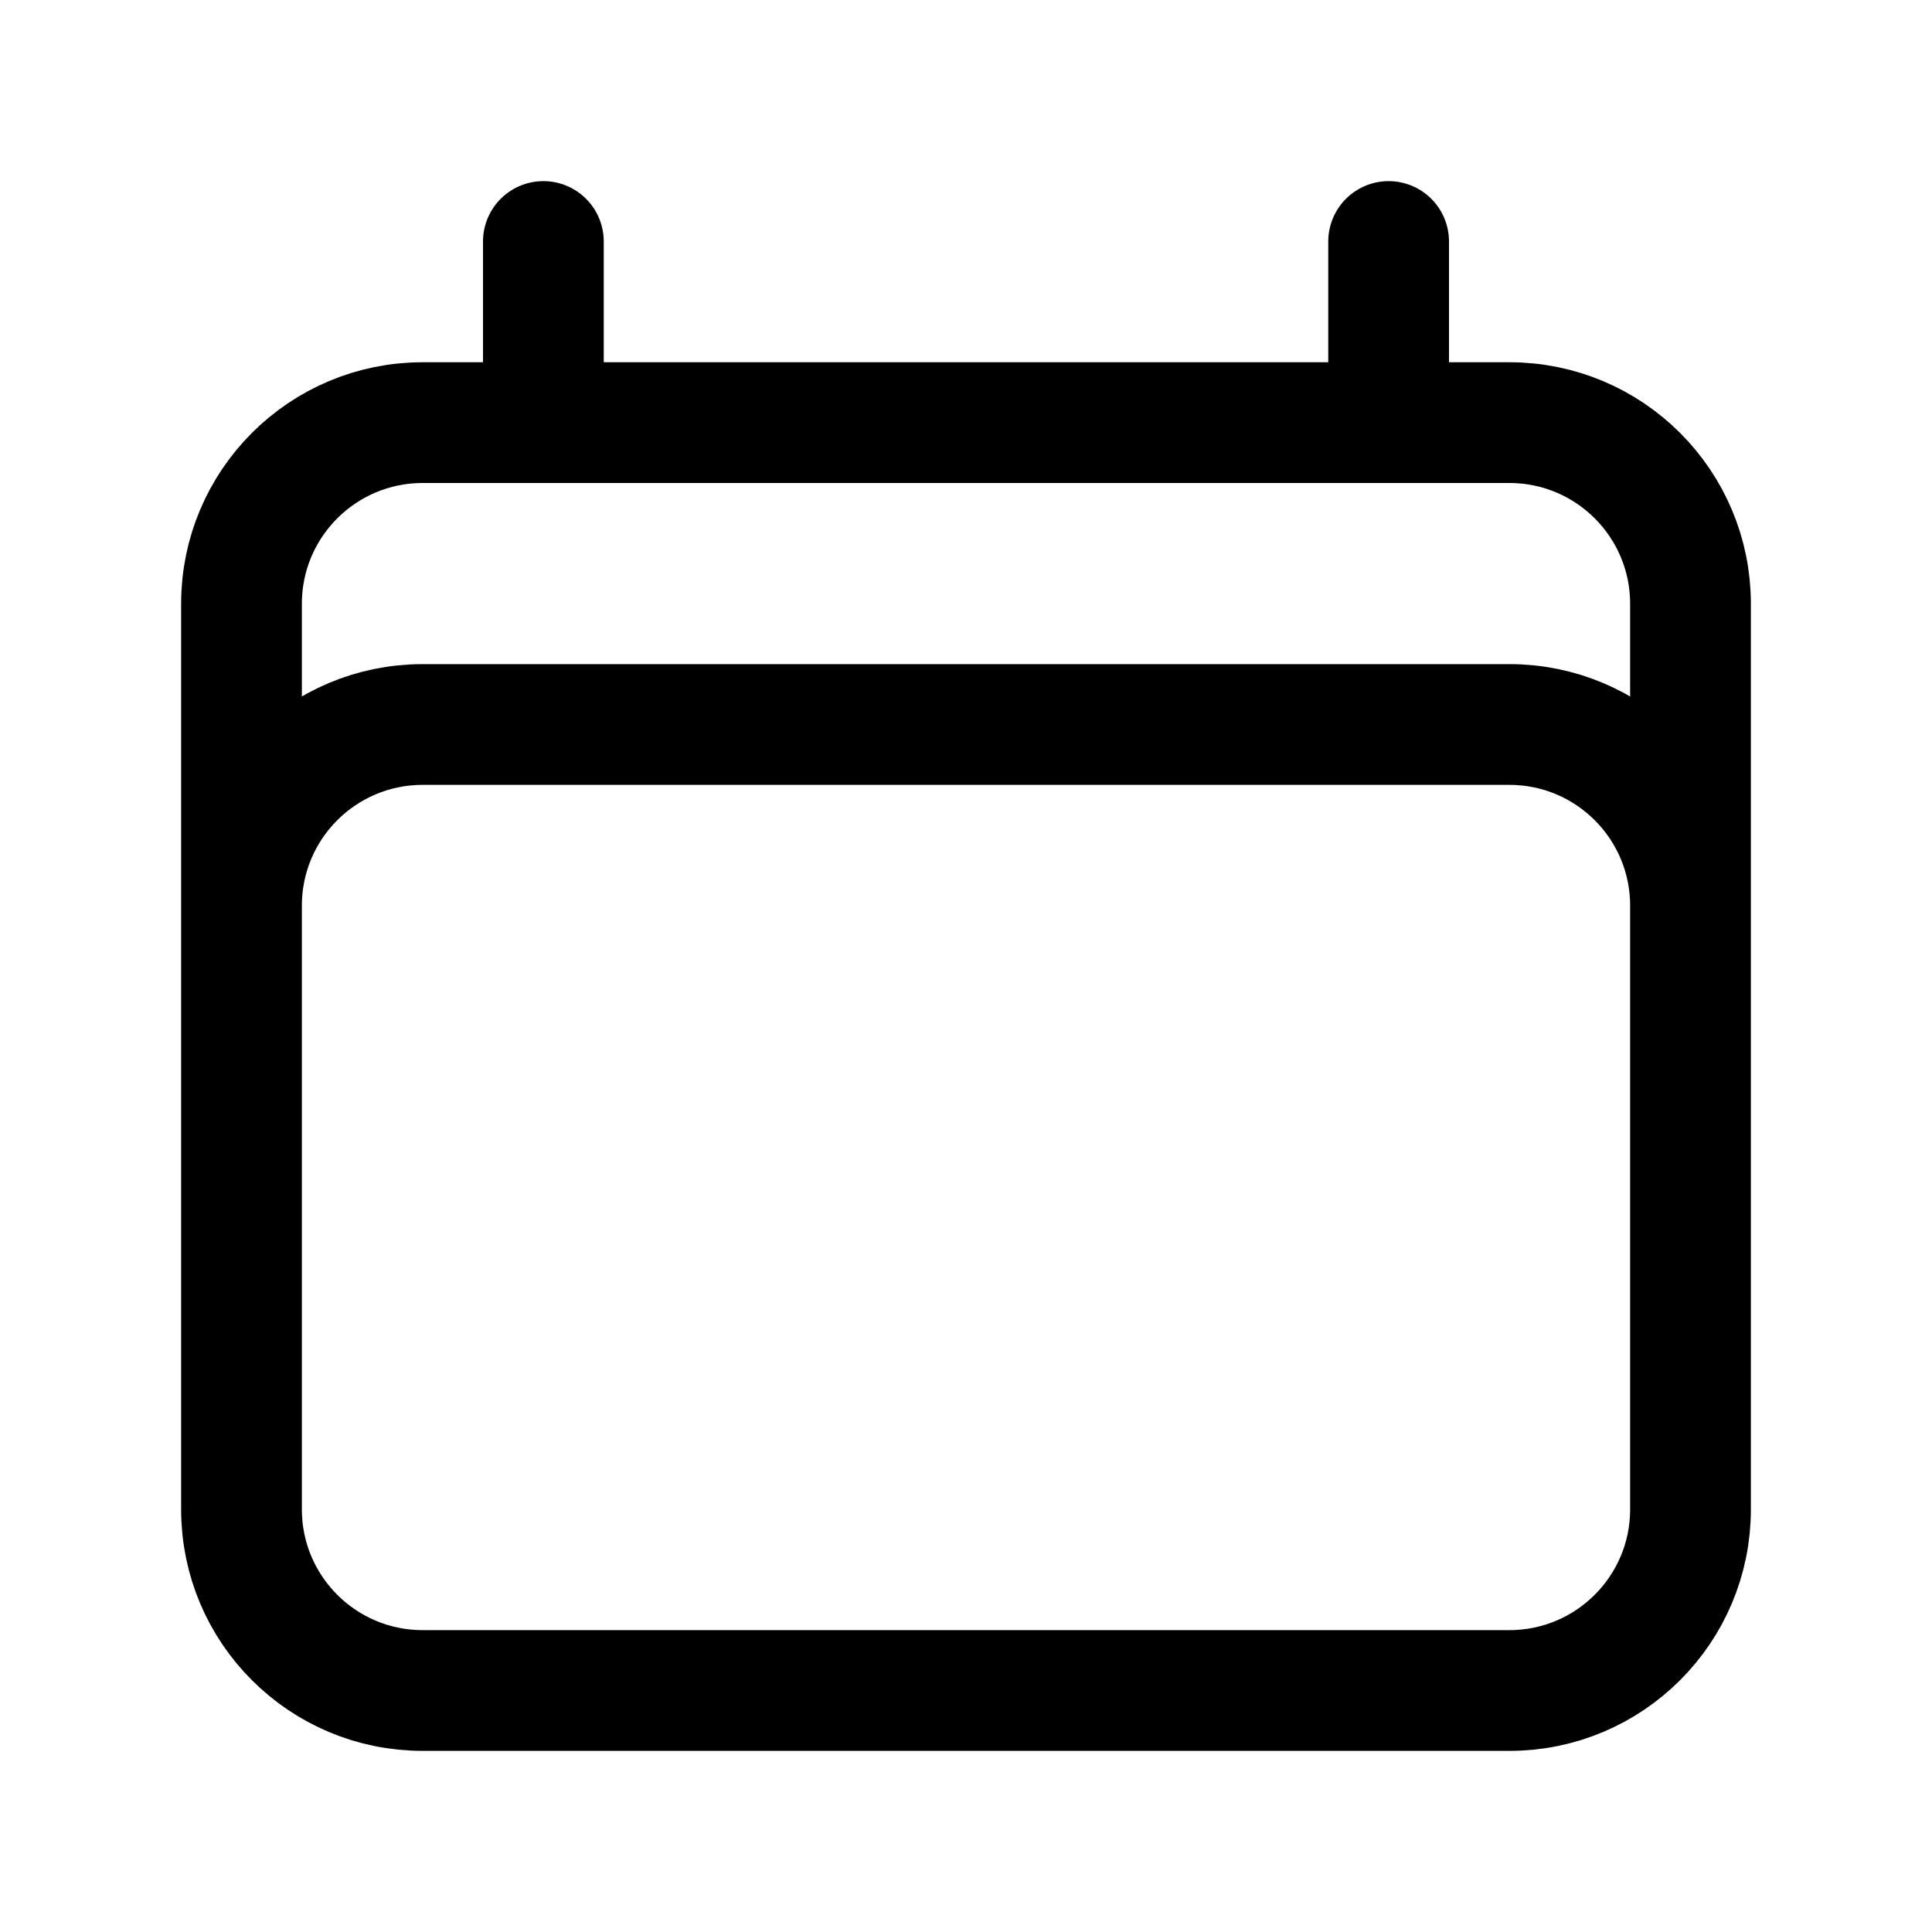
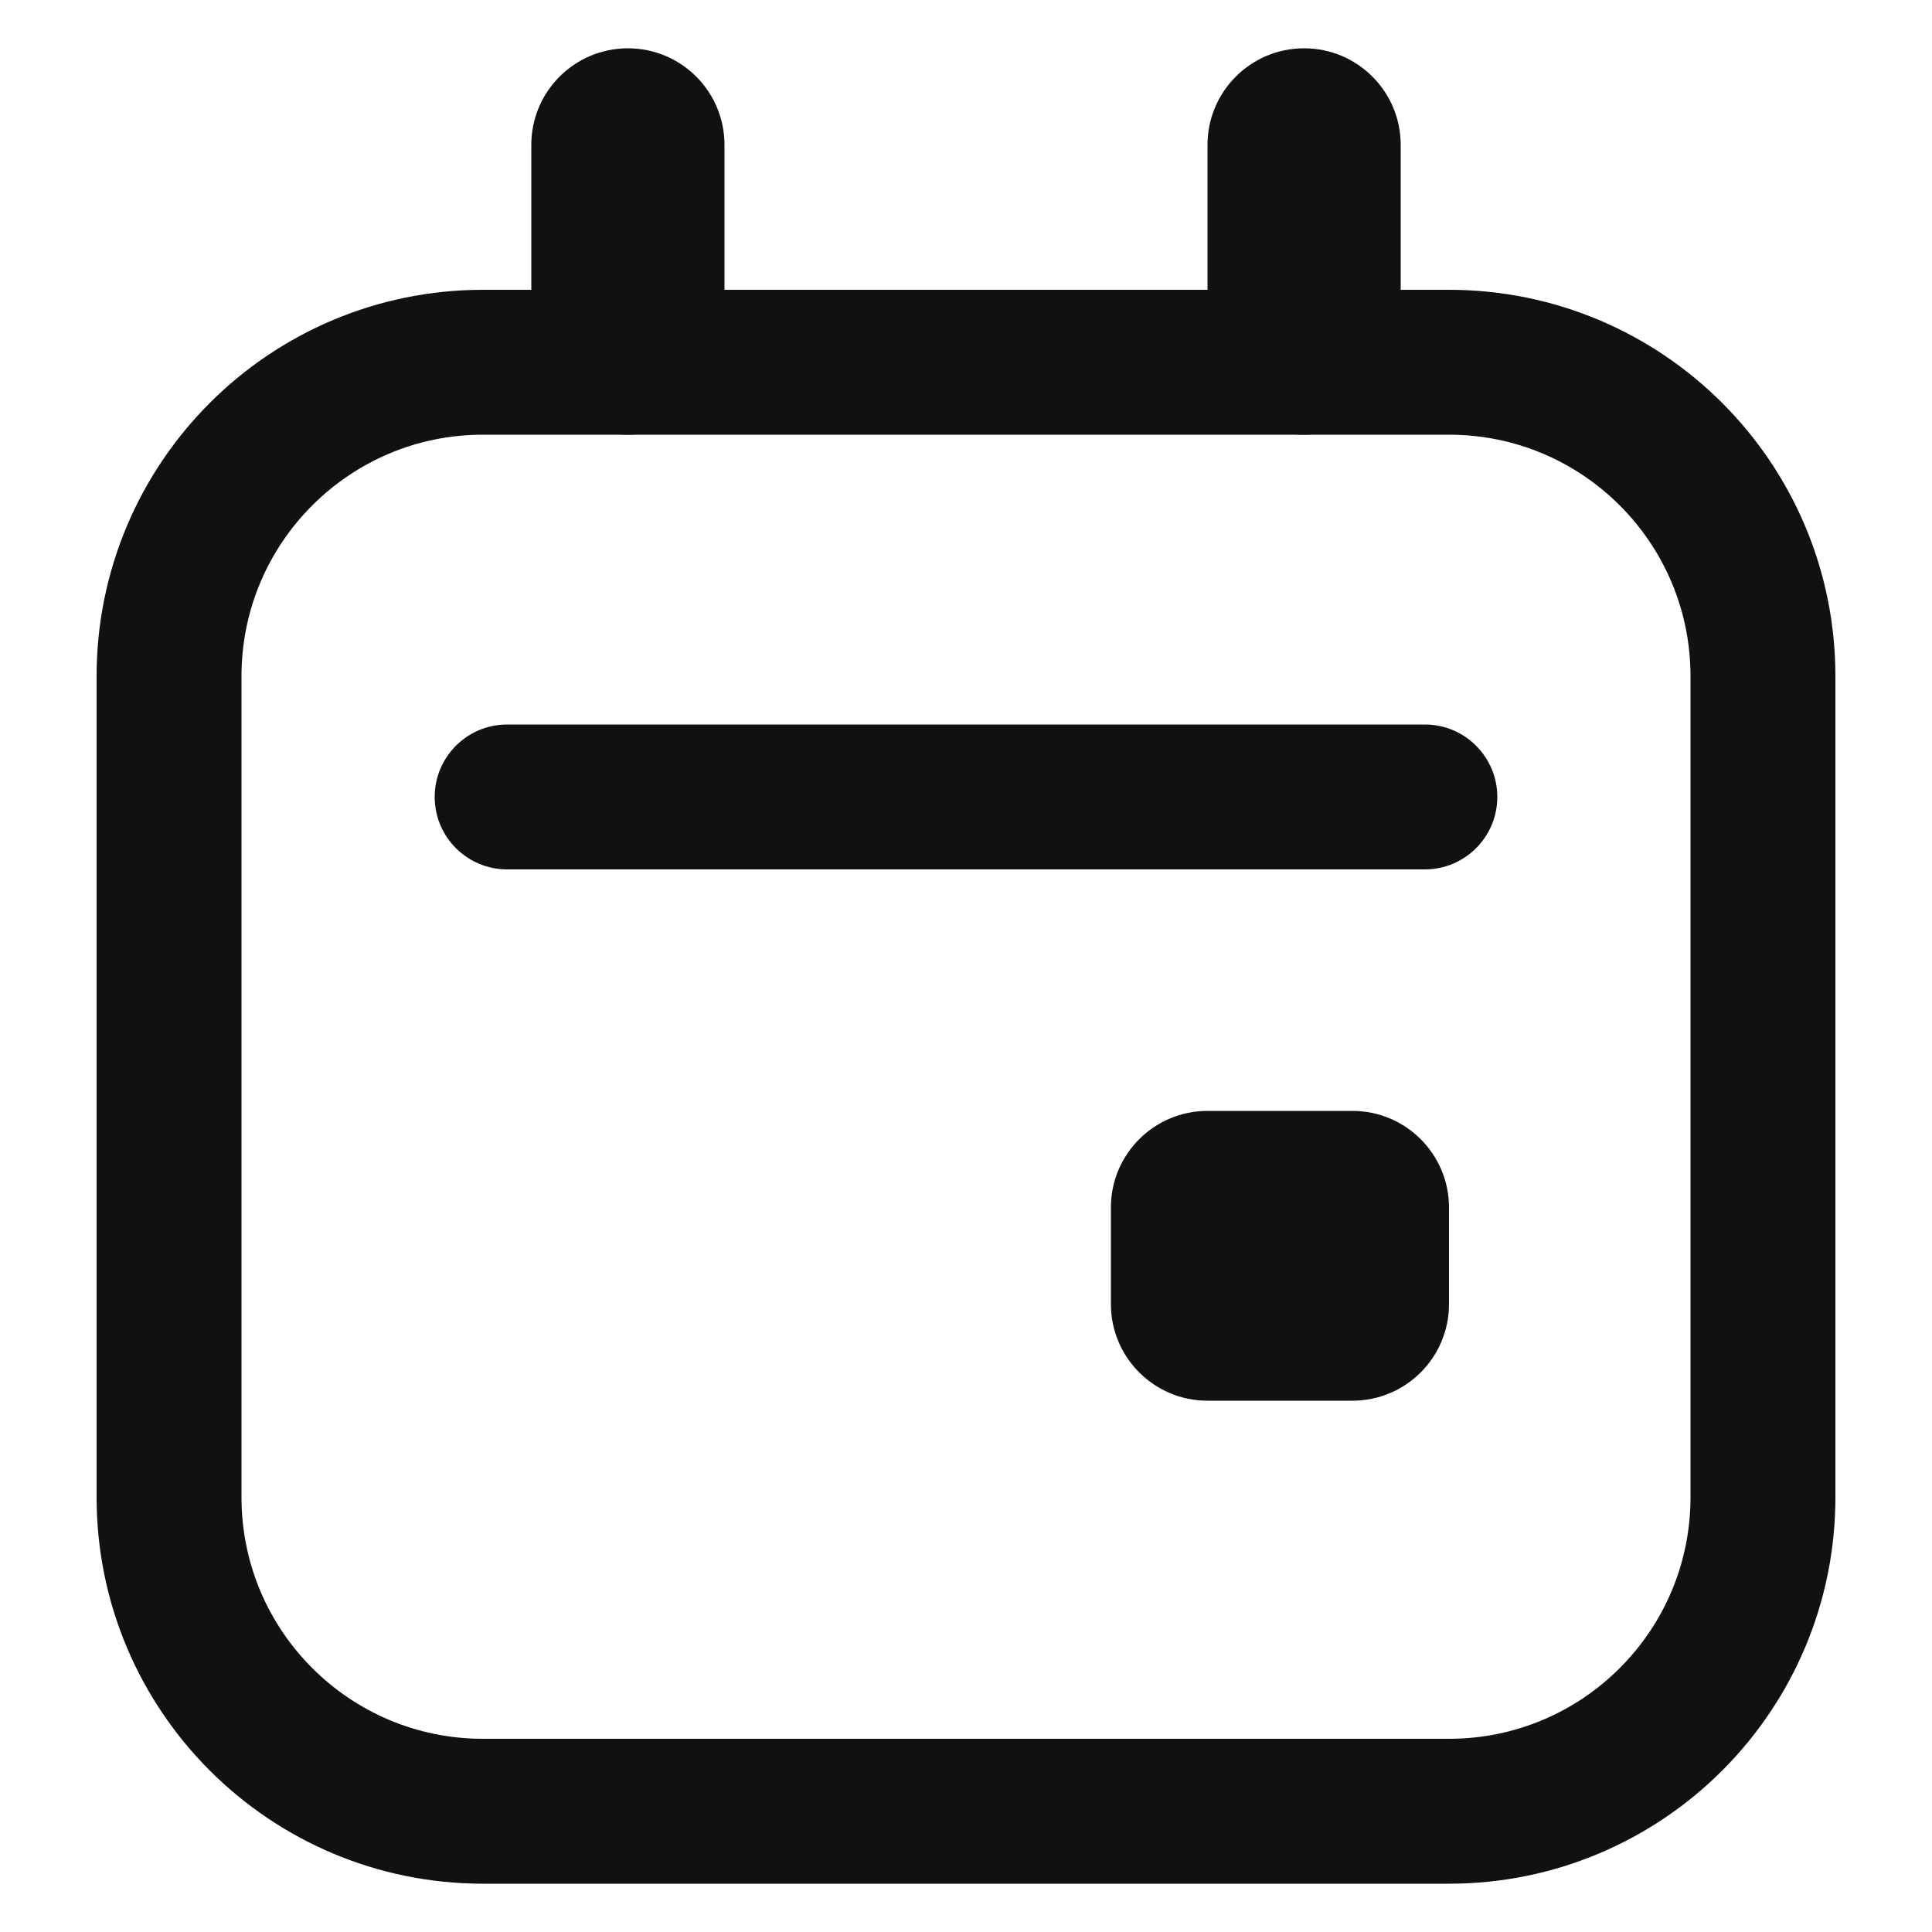
- <svg xmlns="http://www.w3.org/2000/svg" fill="none" viewBox="0 0 24 24" stroke-width="1.5" stroke="currentColor" class="size-6">
-   <path stroke-linecap="round" stroke-linejoin="round" d="M6.75 3v2.25M17.25 3v2.25M3 18.75V7.5a2.25 2.25 0 0 1 2.25-2.25h13.5A2.25 2.25 0 0 1 21 7.5v11.25m-18 0A2.25 2.25 0 0 0 5.25 21h13.5A2.25 2.25 0 0 0 21 18.75m-18 0v-7.5A2.25 2.25 0 0 1 5.25 9h13.5A2.25 2.25 0 0 1 21 11.25v7.5" />
+ <svg xmlns="http://www.w3.org/2000/svg" width="20" height="20" viewBox="0 0 20 20" fill="none">
+   <path d="M5 3.75h10A3.25 3.25 0 0 1 18.25 7v8.5A3.25 3.25 0 0 1 15 18.75H5a3.25 3.25 0 0 1-3.25-3.25V7A3.25 3.25 0 0 1 5 3.75z" stroke="#111" stroke-width="1.5" />
+   <path d="M5.5 1.5a1 1 0 0 1 2 0v2a1 1 0 0 1-2 0v-2z" fill="#111" />
+   <rect x="12.5" y=".5" width="2" height="4" rx="1" fill="#111" />
+   <path d="M14.75 7.5a.75.75 0 0 1 0 1.5h-9.5a.75.75 0 0 1 0-1.5h9.5zM11.5 12.5a1 1 0 0 1 1-1H14a1 1 0 0 1 1 1v1a1 1 0 0 1-1 1h-1.5a1 1 0 0 1-1-1v-1z" fill="#111" />
</svg>
